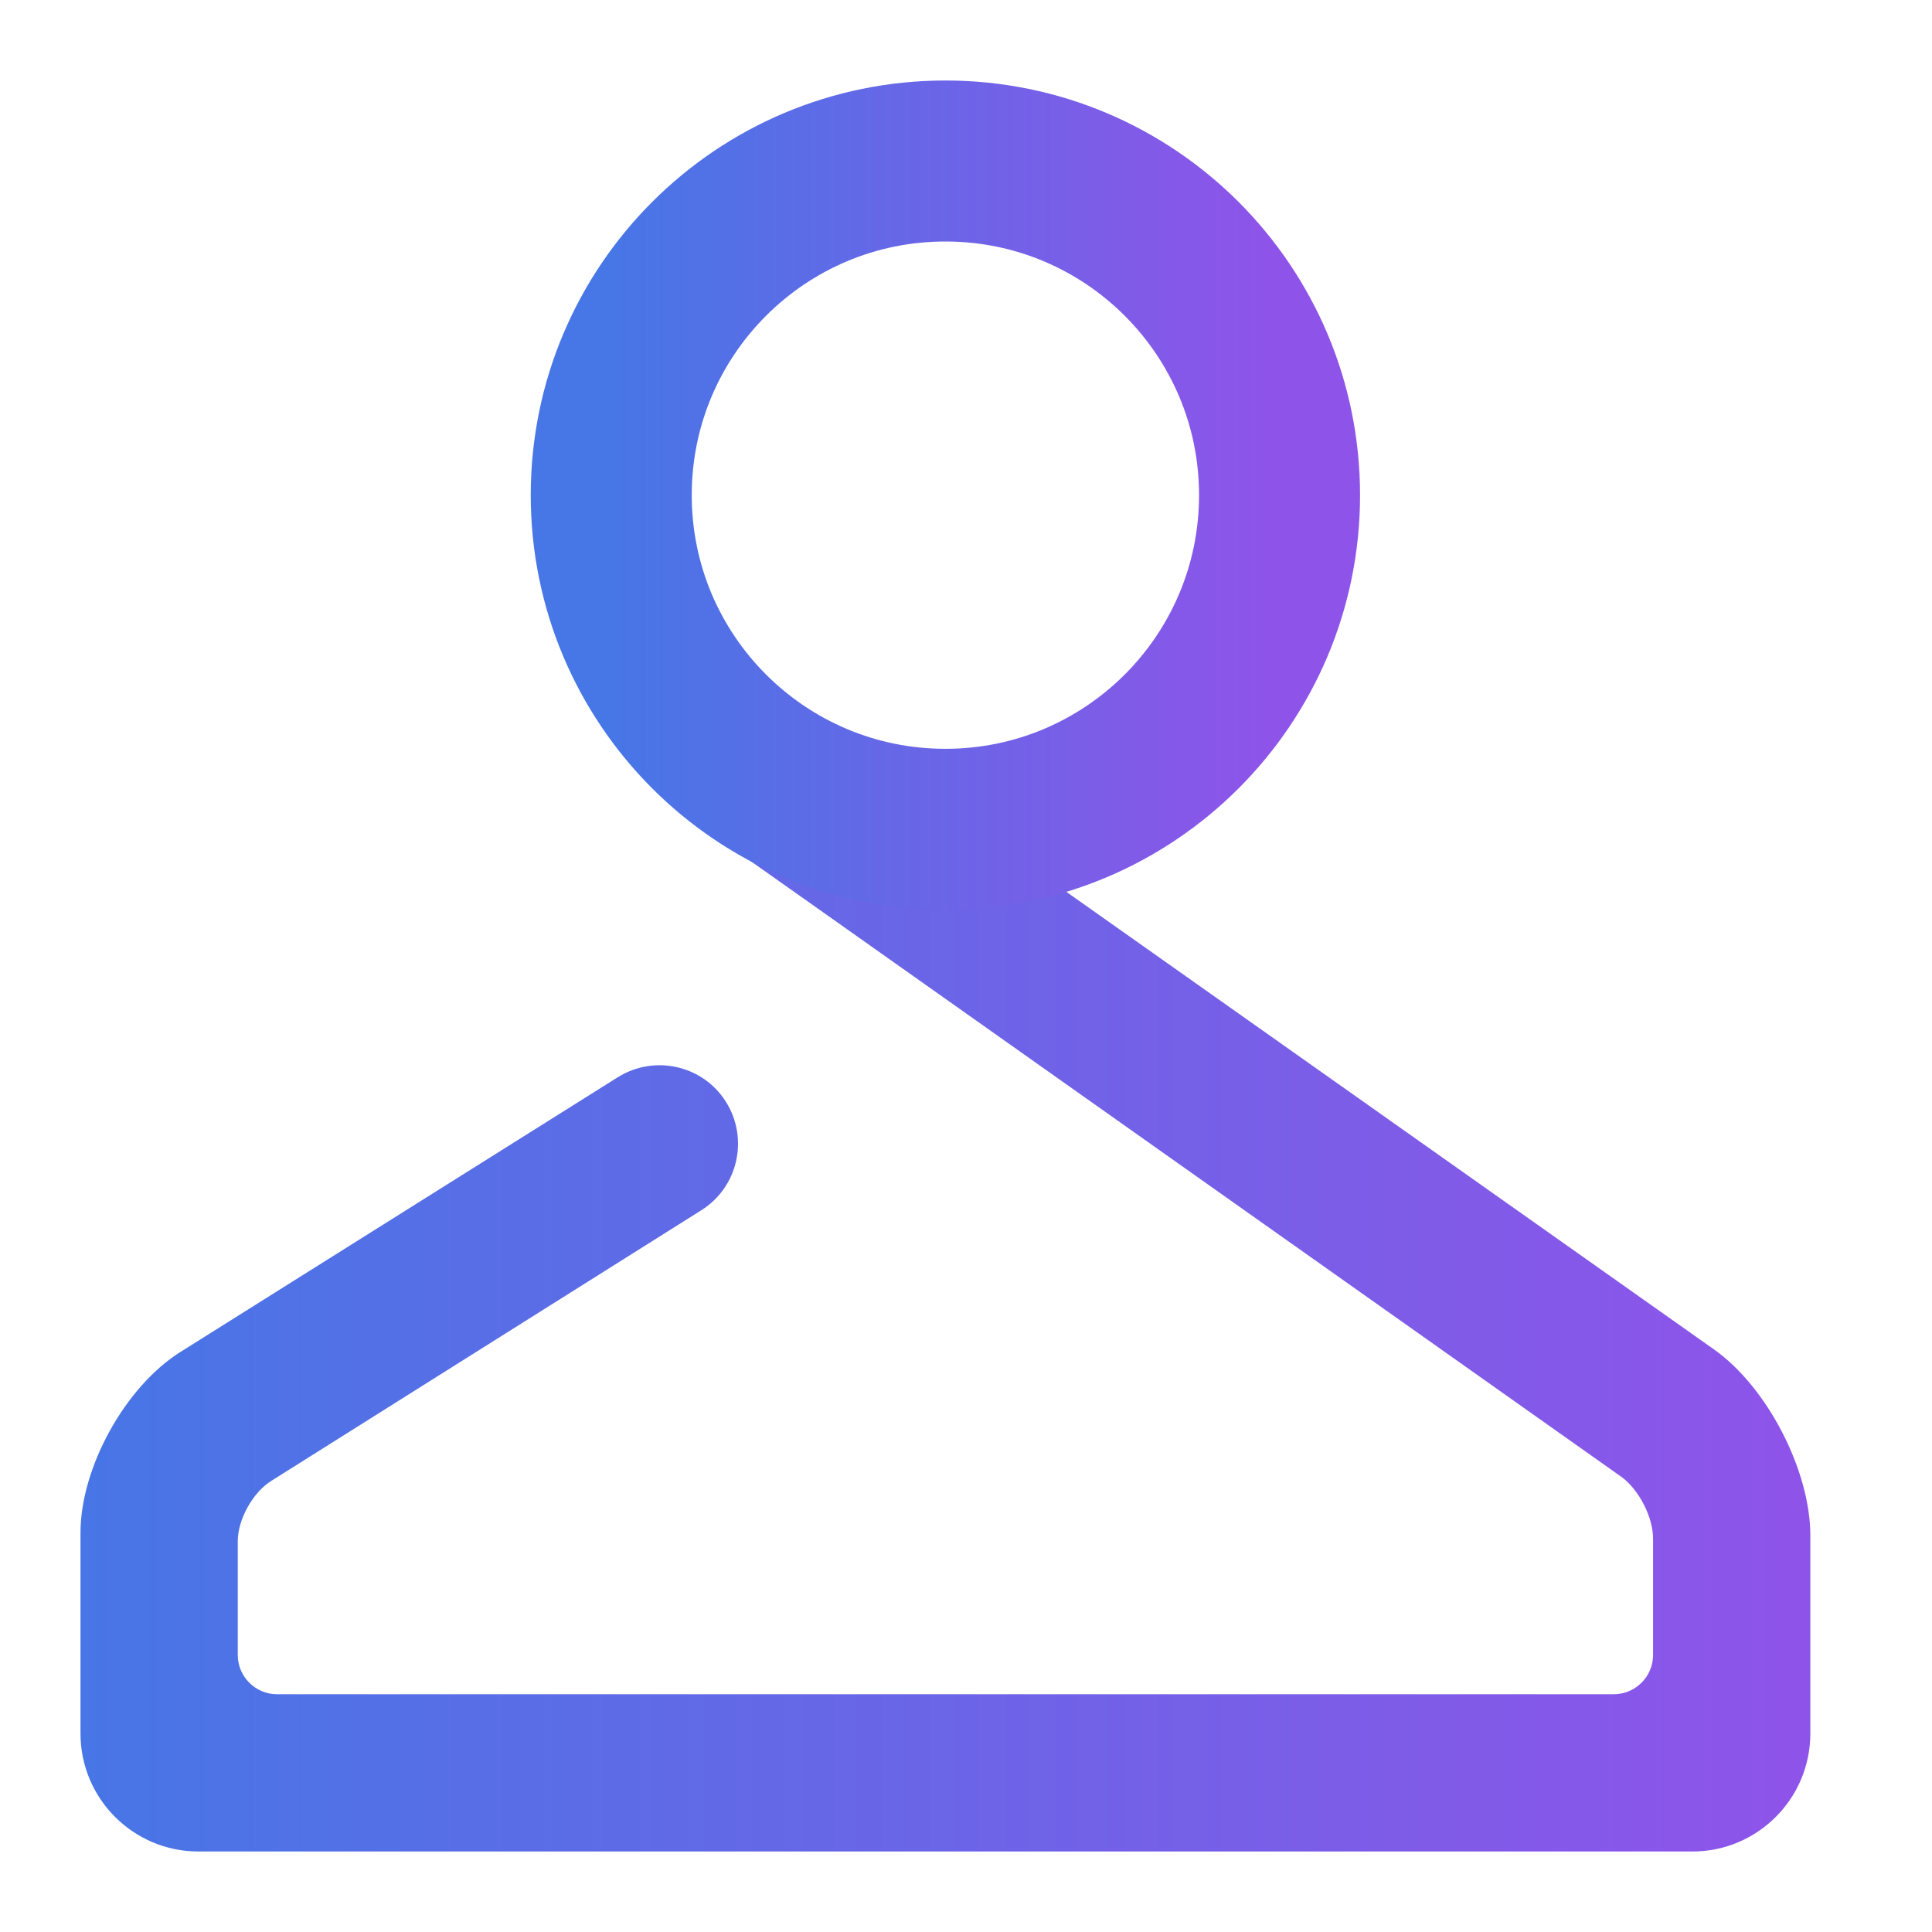
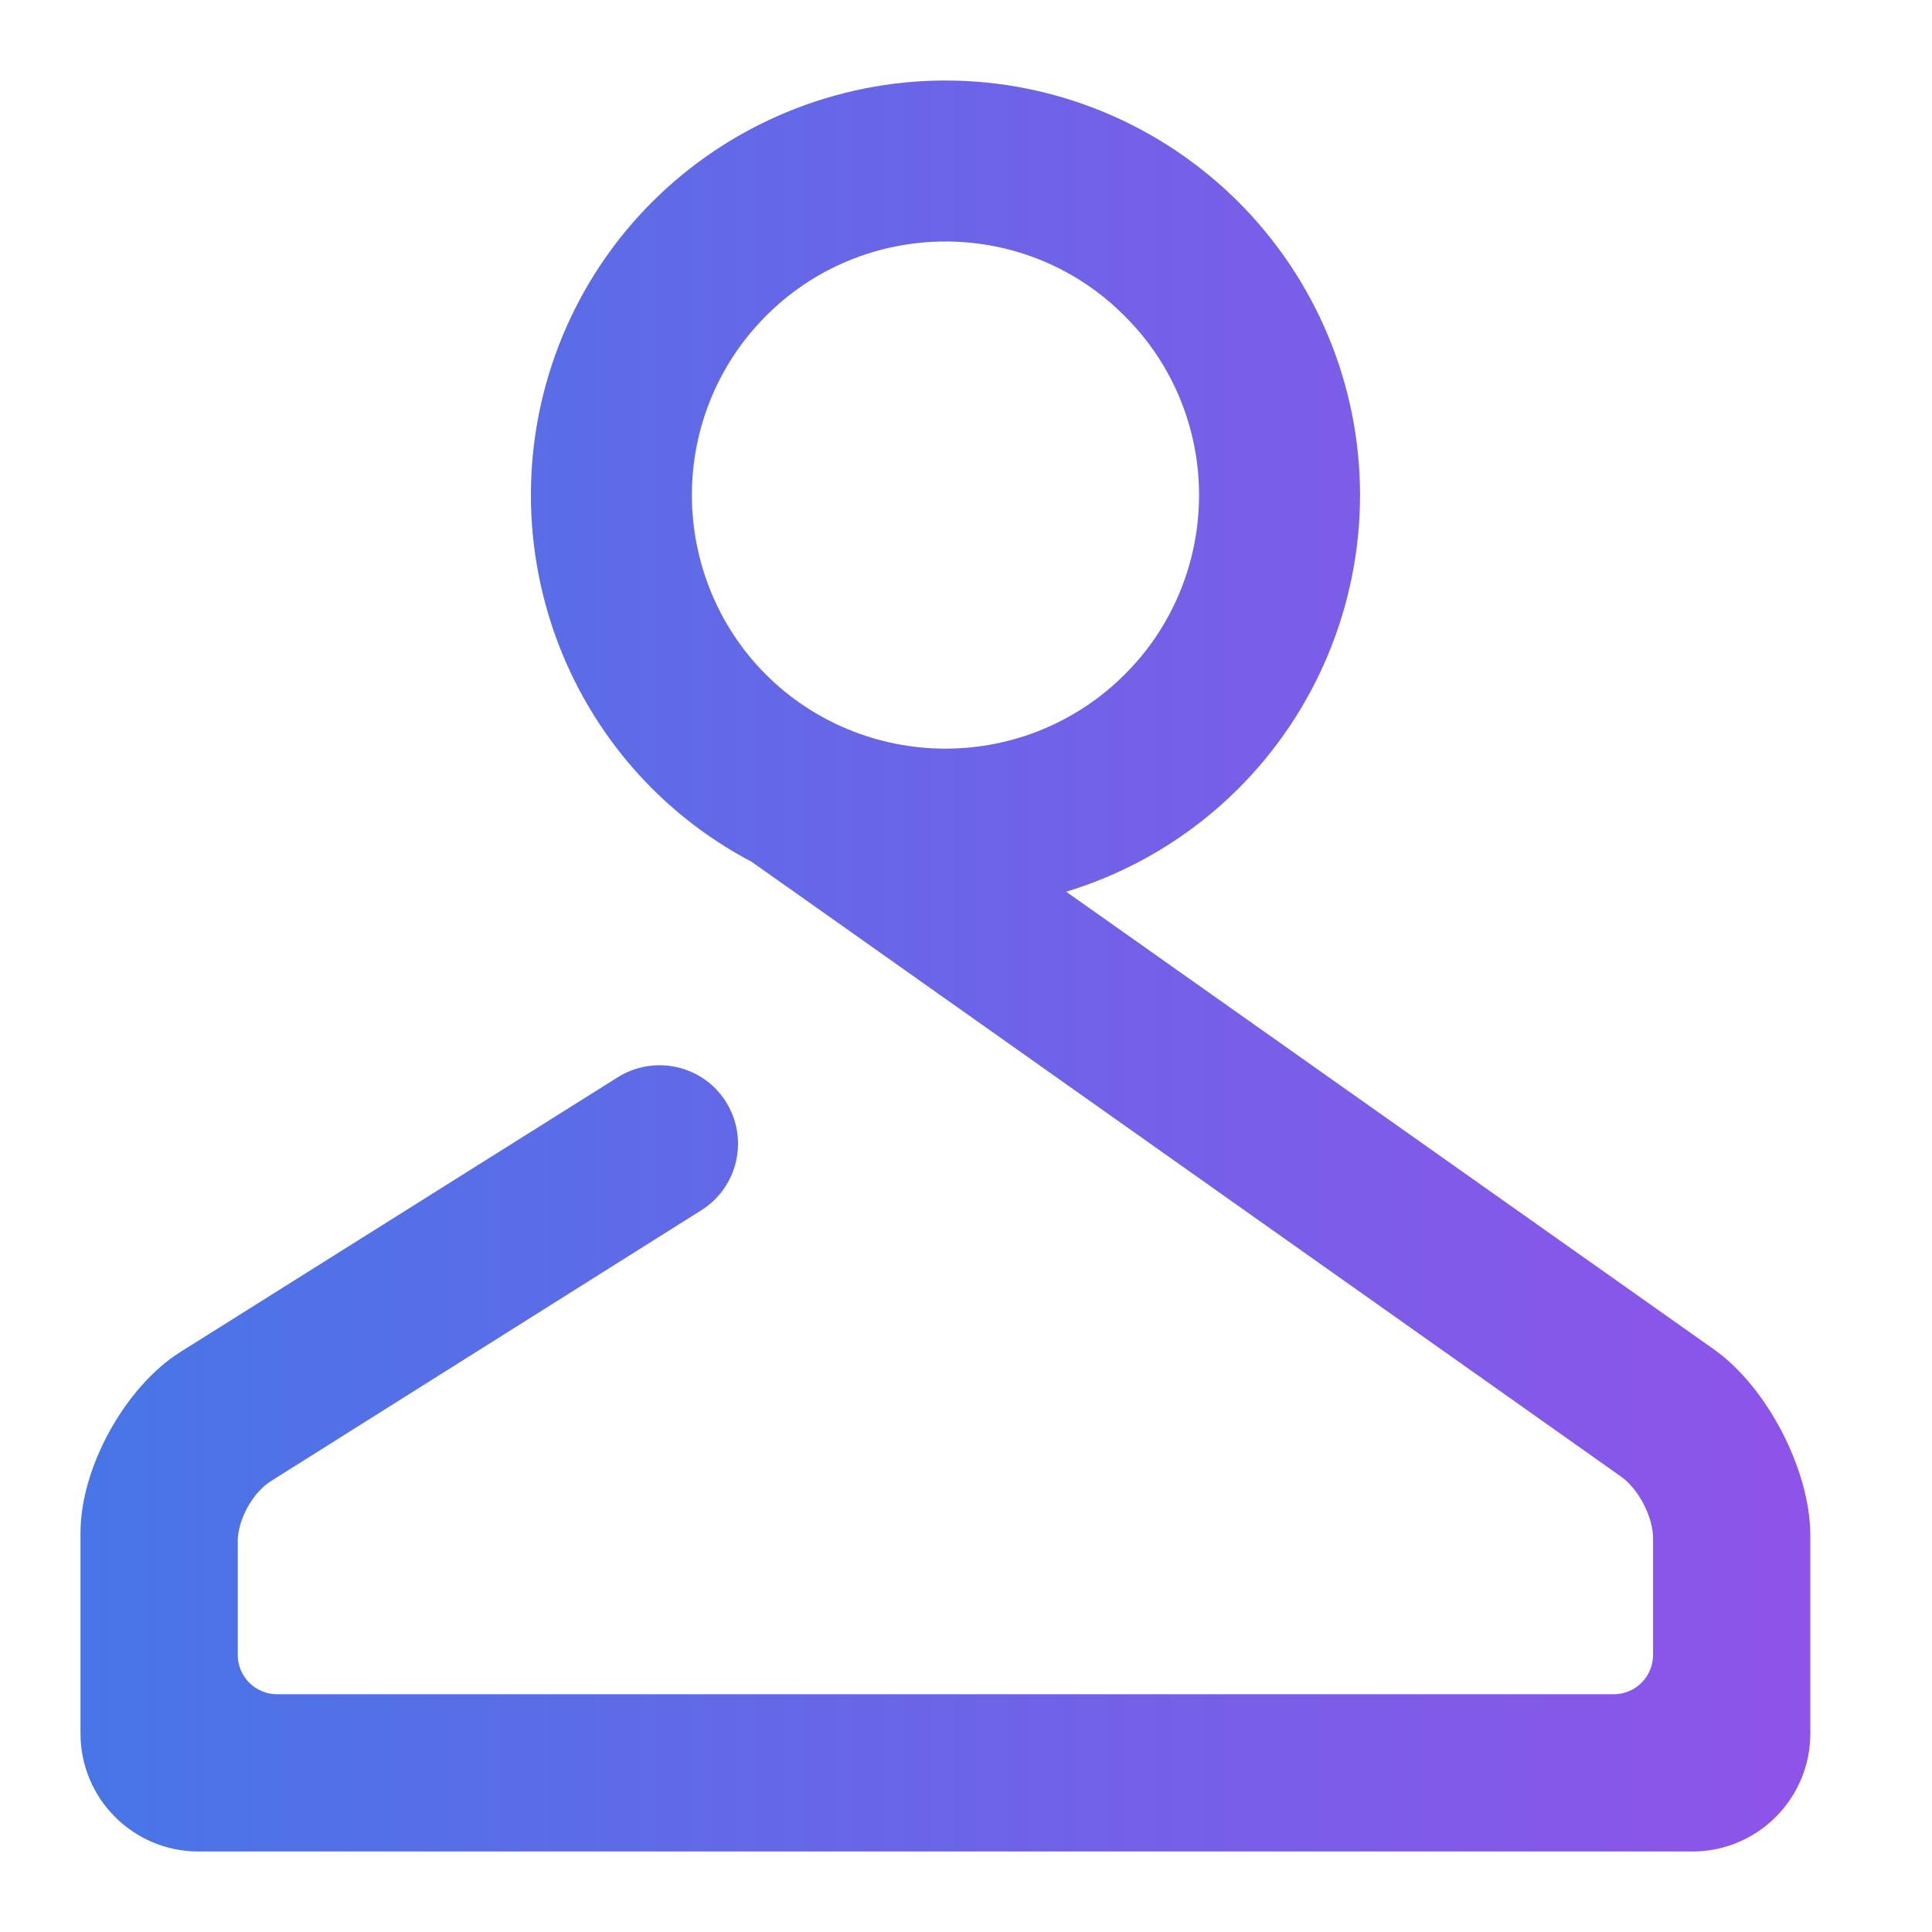
- <svg xmlns="http://www.w3.org/2000/svg" style="isolation:isolate" viewBox="0 0 48 48" width="48px" height="48px">
-   <linearGradient id="_lgradient_3" x1="0" y1="0.5" x2="1" y2="0.5" gradientTransform="matrix(42.977,0,0,28.12,2,17.88)" gradientUnits="userSpaceOnUse">
+ <svg xmlns="http://www.w3.org/2000/svg" style="isolation:isolate" viewBox="0 0 48 48" width="48pt" height="48pt">
+   <linearGradient id="_lgradient_5" x1="0" y1="0.5" x2="1" y2="0.5" gradientTransform="matrix(42.977,0,0,44,2,2)" gradientUnits="userSpaceOnUse">
    <stop offset="0%" stop-opacity="1" style="stop-color:rgb(71,118,230)" />
    <stop offset="98.261%" stop-opacity="1" style="stop-color:rgb(142,84,233)" />
  </linearGradient>
-   <path d=" M 19.787 22.197 L 18.194 21.073 L 20.441 17.88 L 22.043 19.013 L 42.584 33.526 C 43.904 34.459 44.977 36.53 44.977 38.147 L 44.977 43.07 C 44.977 44.687 43.664 46 42.047 46 L 4.93 46 C 3.313 46 2 44.687 2 43.07 L 2 38.079 C 2 36.461 3.112 34.45 4.481 33.59 L 15.342 26.768 L 15.342 26.768 C 16.259 26.191 17.467 26.465 18.038 27.378 L 18.038 27.378 C 18.61 28.292 18.334 29.498 17.423 30.069 L 17.423 30.069 L 6.734 36.796 C 6.277 37.084 5.907 37.754 5.907 38.293 L 5.907 41.116 C 5.907 41.655 6.345 42.093 6.884 42.093 L 40.093 42.093 C 40.632 42.093 41.07 41.655 41.07 41.116 L 41.07 38.225 C 41.07 37.686 40.712 36.996 40.272 36.684 L 19.787 22.197 Z " fill="url(#_lgradient_3)" />
-   <linearGradient id="_lgradient_4" x1="0" y1="0.5" x2="1" y2="0.5">
-     <stop offset="0%" stop-opacity="1" style="stop-color:rgb(71,118,230)" />
-     <stop offset="98.261%" stop-opacity="1" style="stop-color:rgb(142,84,233)" />
-   </linearGradient>
-   <circle vector-effect="non-scaling-stroke" cx="23.488" cy="12.302" r="8.302" fill="none" stroke-width="4" stroke="url(#_lgradient_4)" stroke-linejoin="miter" stroke-linecap="square" stroke-miterlimit="3" />
+   <path d=" M 18.67 21.409 L 19.787 22.197 L 40.272 36.684 C 40.712 36.996 41.07 37.686 41.07 38.225 L 41.07 41.116 C 41.07 41.655 40.632 42.093 40.093 42.093 L 6.884 42.093 C 6.345 42.093 5.907 41.655 5.907 41.116 L 5.907 38.293 C 5.907 37.754 6.277 37.084 6.734 36.796 L 17.423 30.069 L 17.423 30.069 C 18.334 29.498 18.61 28.292 18.038 27.378 L 18.038 27.378 C 17.467 26.465 16.259 26.191 15.342 26.768 L 15.342 26.768 L 4.481 33.59 C 3.112 34.45 2 36.461 2 38.079 L 2 43.07 C 2 44.687 3.313 46 4.93 46 L 42.047 46 C 43.664 46 44.977 44.687 44.977 43.07 L 44.977 38.147 C 44.977 36.53 43.904 34.459 42.584 33.526 L 26.49 22.155 C 28.091 21.668 29.565 20.795 30.77 19.59 C 32.7 17.66 33.79 15.03 33.79 12.3 C 33.79 9.57 32.7 6.95 30.77 5.02 C 28.84 3.09 26.22 2 23.49 2 C 20.76 2 18.13 3.09 16.2 5.02 C 14.27 6.95 13.19 9.57 13.19 12.3 L 13.19 12.3 C 13.19 15.03 14.27 17.66 16.2 19.59 C 16.933 20.323 17.768 20.934 18.67 21.409 Z  M 17.19 12.3 C 17.19 10.63 17.85 9.03 19.03 7.85 C 20.21 6.66 21.82 6 23.49 6 C 25.16 6 26.76 6.66 27.94 7.85 C 29.13 9.03 29.79 10.63 29.79 12.3 C 29.79 13.97 29.13 15.58 27.94 16.76 C 26.76 17.94 25.16 18.6 23.49 18.6 C 21.82 18.6 20.21 17.94 19.03 16.76 C 17.85 15.58 17.19 13.97 17.19 12.3 L 17.19 12.3 Z " fill-rule="evenodd" fill="url(#_lgradient_5)" />
</svg>
